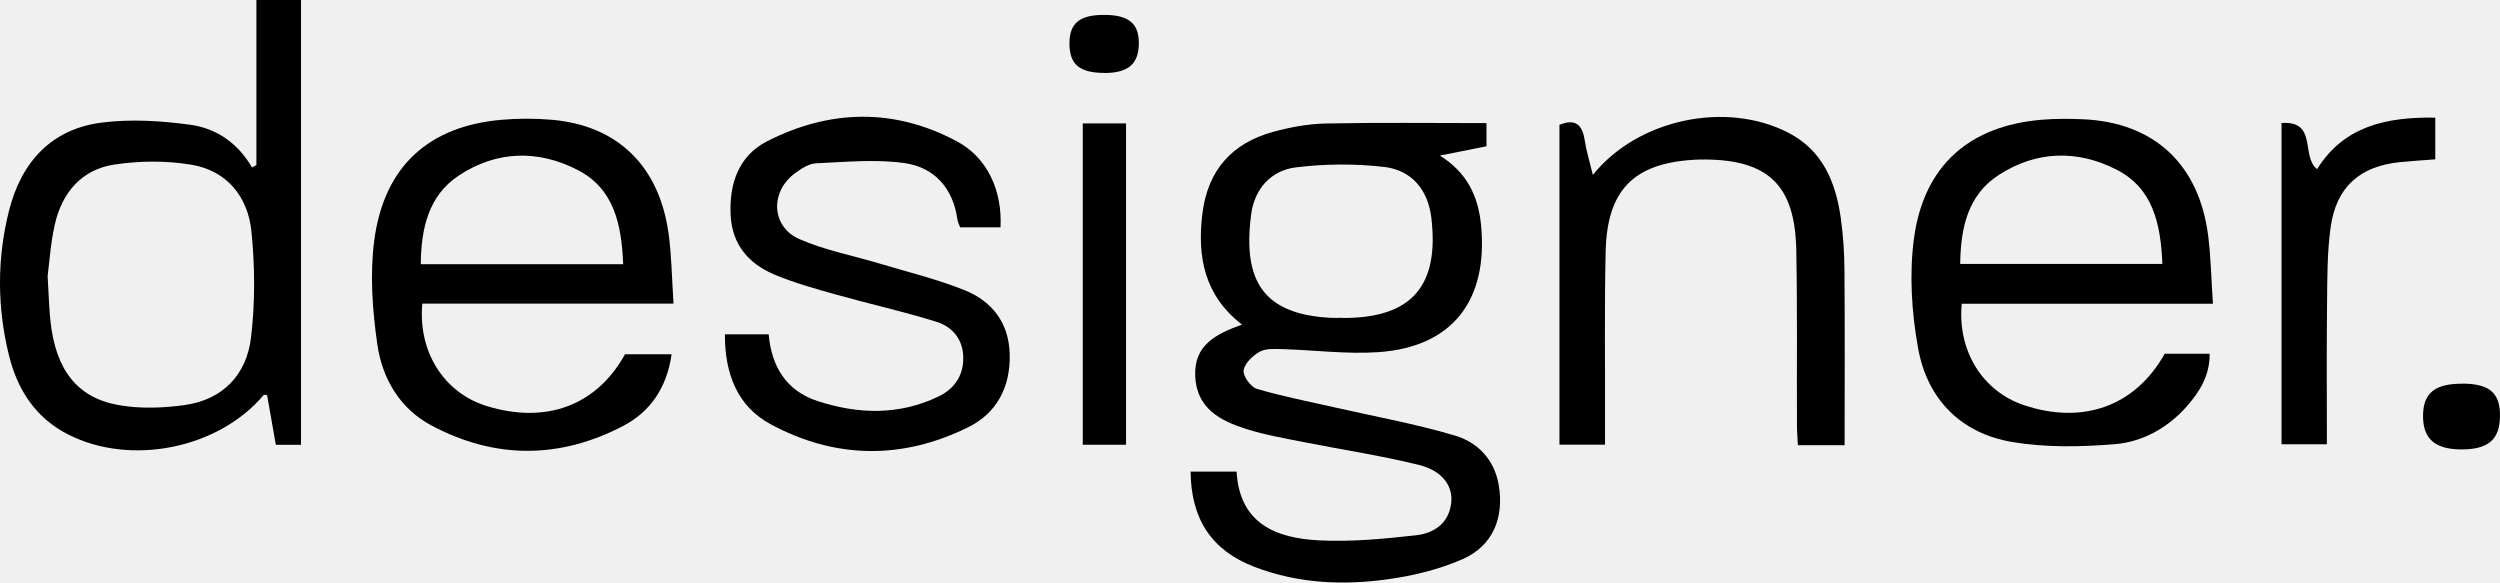
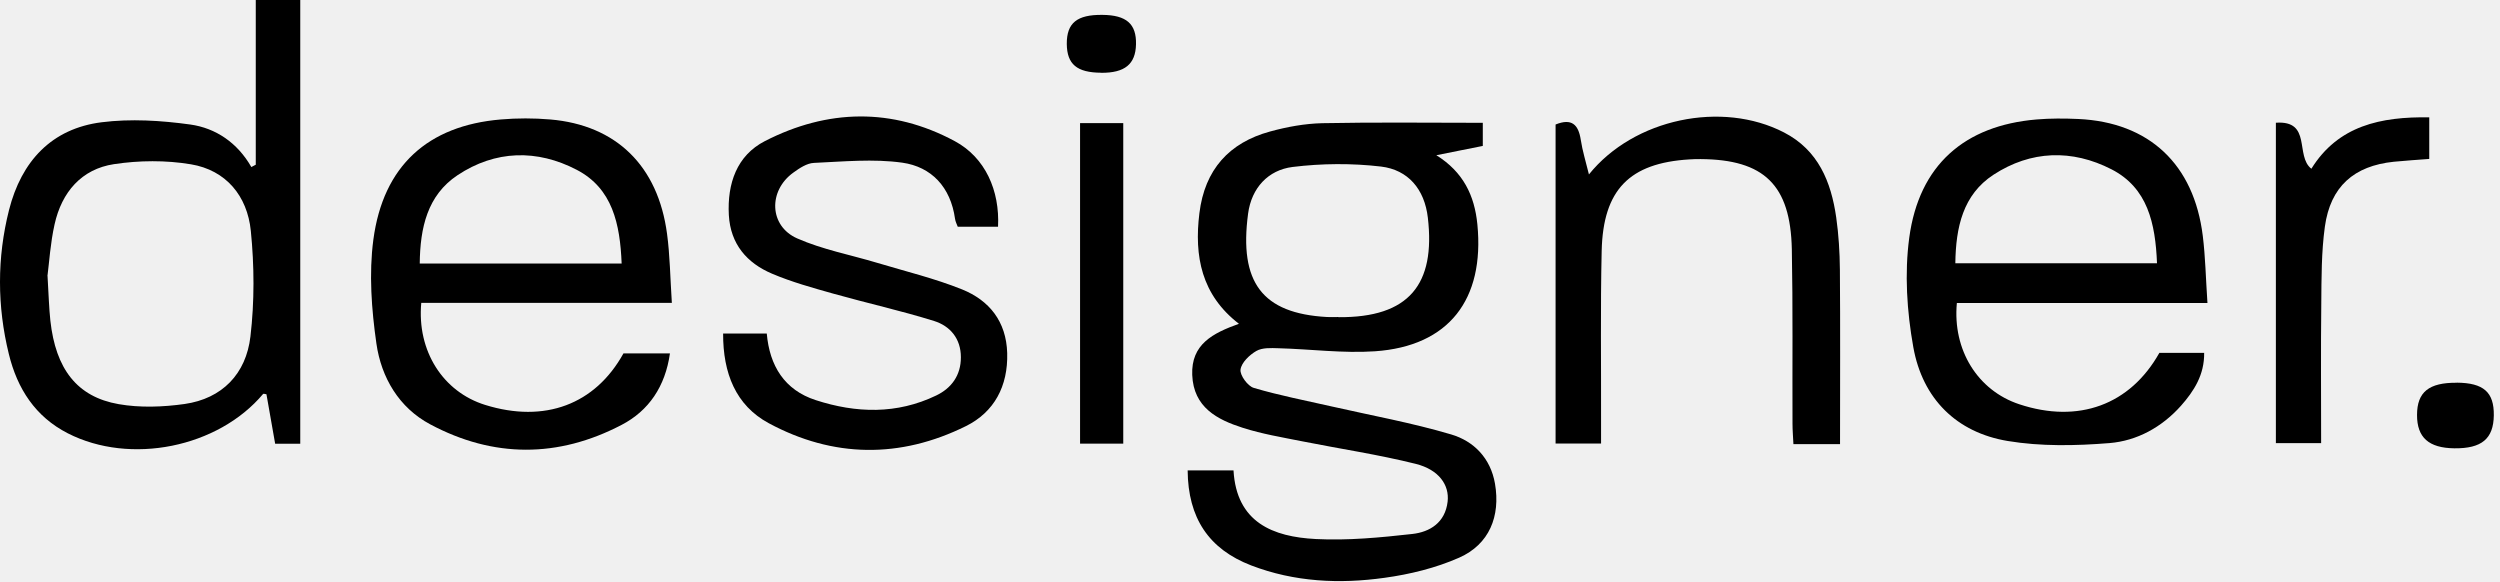
- <svg xmlns="http://www.w3.org/2000/svg" width="206" height="48" viewBox="0 0 206 48" fill="none">
-   <g clip-path="url(#clip0_351_3860)">
-     <path d="M122.486 10.144V12.055L118.647 12.82C120.872 14.21 121.805 16.146 122.038 18.539C122.643 24.753 119.675 28.599 113.58 29.017C110.939 29.198 108.26 28.837 105.6 28.767C104.989 28.747 104.277 28.709 103.779 28.992C103.211 29.32 102.55 29.95 102.474 30.529C102.411 30.992 103.066 31.893 103.564 32.041C105.663 32.665 107.825 33.076 109.962 33.565C113.271 34.318 116.624 34.922 119.876 35.887C121.729 36.434 123.129 37.83 123.494 39.959C123.954 42.648 123.022 44.964 120.538 46.064C118.603 46.919 116.467 47.44 114.368 47.73C110.649 48.251 106.924 48.077 103.356 46.707C99.846 45.356 98.138 42.783 98.106 38.859H101.894C102.14 43.163 105.159 44.346 108.689 44.526C111.336 44.661 114.015 44.404 116.662 44.108C118.112 43.947 119.378 43.175 119.58 41.439C119.738 40.069 118.868 38.801 116.952 38.319C113.857 37.547 110.693 37.077 107.56 36.453C105.915 36.125 104.251 35.849 102.663 35.341C100.552 34.665 98.591 33.655 98.484 30.973C98.383 28.439 100.186 27.519 102.342 26.747C99.247 24.36 98.635 21.17 99.077 17.606C99.518 14.004 101.541 11.784 104.907 10.865C106.312 10.479 107.787 10.209 109.237 10.176C113.63 10.086 118.023 10.144 122.498 10.144H122.486ZM110.561 26.2C116.416 26.251 118.584 23.473 117.948 17.985C117.677 15.625 116.315 14.03 114.084 13.759C111.676 13.476 109.187 13.496 106.779 13.791C104.756 14.042 103.382 15.522 103.098 17.651C102.348 23.305 104.245 25.891 109.615 26.187C109.93 26.206 110.245 26.187 110.561 26.187V26.2Z" fill="black" />
-     <path d="M21.128 13.611V0H24.802V36.653H22.729C22.489 35.283 22.25 33.932 22.01 32.568C21.915 32.555 21.764 32.504 21.733 32.542C18.008 36.974 10.765 38.435 5.597 35.791C2.918 34.421 1.431 32.111 0.731 29.249C-0.24 25.293 -0.252 21.305 0.744 17.355C1.765 13.316 4.267 10.62 8.396 10.099C10.797 9.797 13.306 9.951 15.72 10.286C17.825 10.582 19.615 11.791 20.762 13.798L21.128 13.605V13.611ZM3.927 22.803C4.021 24.36 4.047 25.428 4.16 26.489C4.601 30.478 6.353 32.781 9.801 33.385C11.566 33.694 13.463 33.623 15.247 33.372C18.348 32.928 20.327 30.889 20.686 27.795C21.027 24.92 21.008 21.948 20.718 19.066C20.428 16.178 18.663 14.055 15.776 13.573C13.703 13.225 11.497 13.245 9.417 13.56C6.738 13.965 5.099 15.863 4.507 18.539C4.16 20.089 4.065 21.691 3.92 22.797L3.927 22.803Z" fill="black" />
-     <path d="M55.498 25.016H34.799C34.433 28.998 36.595 32.369 40.08 33.45C44.99 34.974 49.163 33.417 51.501 29.191H55.34C54.956 31.925 53.588 33.932 51.35 35.096C46.112 37.837 40.761 37.843 35.536 35.051C32.964 33.681 31.496 31.198 31.092 28.381C30.689 25.563 30.468 22.604 30.84 19.799C31.653 13.682 35.353 10.376 41.366 9.868C42.721 9.752 44.095 9.752 45.451 9.868C50.896 10.331 54.35 13.695 55.1 19.311C55.34 21.093 55.359 22.9 55.498 25.016ZM51.35 21.768C51.218 18.494 50.594 15.567 47.644 14.03C44.36 12.318 40.919 12.396 37.792 14.473C35.303 16.133 34.704 18.809 34.672 21.768H51.35Z" fill="black" />
-     <path d="M182.351 25.029H161.646C161.281 28.927 163.379 32.26 166.796 33.392C171.68 35.013 175.96 33.45 178.374 29.146H182.074C182.099 30.954 181.236 32.304 180.152 33.527C178.57 35.296 176.521 36.415 174.252 36.602C171.466 36.827 168.592 36.885 165.844 36.428C161.627 35.727 158.81 32.948 158.047 28.67C157.518 25.724 157.316 22.585 157.713 19.632C158.526 13.631 162.283 10.369 168.226 9.868C169.374 9.771 170.533 9.778 171.68 9.829C177.523 10.099 181.229 13.56 181.961 19.484C182.175 21.215 182.206 22.971 182.345 25.023L182.351 25.029ZM178.179 21.755C178.046 18.436 177.404 15.515 174.416 13.985C171.164 12.318 167.766 12.415 164.672 14.435C162.15 16.081 161.558 18.77 161.52 21.749H178.173L178.179 21.755Z" fill="black" />
-     <path d="M59.727 27.551H63.339C63.572 30.22 64.801 32.214 67.379 33.051C70.726 34.138 74.085 34.234 77.331 32.671C78.598 32.066 79.38 30.999 79.373 29.506C79.373 27.962 78.478 26.927 77.161 26.515C74.419 25.66 71.602 25.036 68.835 24.257C67.127 23.775 65.4 23.299 63.767 22.604C61.706 21.729 60.338 20.173 60.206 17.76C60.067 15.155 60.868 12.846 63.181 11.656C68.35 9.006 73.688 8.877 78.863 11.656C81.397 13.013 82.594 15.753 82.443 18.732H79.115C79.046 18.539 78.92 18.307 78.888 18.063C78.522 15.451 76.941 13.779 74.533 13.438C72.144 13.103 69.66 13.348 67.228 13.457C66.654 13.483 66.043 13.888 65.538 14.255C63.446 15.753 63.528 18.674 65.86 19.697C67.952 20.616 70.247 21.047 72.453 21.71C74.804 22.418 77.212 22.997 79.481 23.91C81.706 24.811 83.124 26.541 83.199 29.165C83.275 31.899 82.128 34.041 79.789 35.199C74.362 37.888 68.829 37.83 63.496 34.955C60.773 33.482 59.721 30.825 59.733 27.557L59.727 27.551Z" fill="black" />
-     <path d="M151.996 36.685H148.145C148.12 36.106 148.069 35.547 148.069 34.987C148.05 30.182 148.107 25.377 148.013 20.571C147.899 15.271 145.718 13.18 140.493 13.142C140.178 13.142 139.863 13.142 139.548 13.168C134.606 13.47 132.425 15.663 132.306 20.719C132.198 25.415 132.268 30.117 132.255 34.813C132.255 35.392 132.255 35.965 132.255 36.64H128.499V10.286C129.828 9.745 130.383 10.286 130.579 11.546C130.717 12.466 131.001 13.367 131.253 14.409C134.972 9.79 142.252 8.292 147.37 10.942C150.193 12.402 151.259 15.001 151.681 17.966C151.883 19.388 151.971 20.835 151.983 22.276C152.021 27.017 151.996 31.764 151.996 36.691V36.685Z" fill="black" />
-     <path d="M187.992 10.138C190.992 9.925 189.568 12.878 190.929 13.939C193.142 10.376 196.665 9.63 200.667 9.694V13.129C199.684 13.206 198.714 13.264 197.743 13.361C194.446 13.701 192.505 15.406 192.045 18.725C191.755 20.822 191.768 22.977 191.749 25.106C191.705 28.895 191.736 32.684 191.736 36.608H187.998V10.138H187.992Z" fill="black" />
-     <path d="M89.219 10.17H92.786V36.647H89.219V10.17Z" fill="black" />
-     <path d="M202.943 31.61C205.155 31.629 206.025 32.395 206 34.311C205.975 36.248 204.998 37.058 202.741 37.032C200.624 37.007 199.653 36.138 199.659 34.279C199.659 32.382 200.636 31.597 202.949 31.616L202.943 31.61Z" fill="black" />
-     <path d="M90.958 6.008C88.954 5.995 88.141 5.307 88.122 3.634C88.109 1.898 88.96 1.203 91.072 1.229C93.051 1.248 93.883 1.975 93.838 3.667C93.801 5.307 92.912 6.027 90.958 6.014V6.008Z" fill="black" />
+ <svg xmlns="http://www.w3.org/2000/svg" width="185" height="43" viewBox="0 0 185 43" fill="none">
+   <g clip-path="url(#clip0_498_4596)">
+     <path d="M109.727 9.088V10.799L106.288 11.485C108.281 12.729 109.117 14.464 109.326 16.608C109.868 22.174 107.208 25.62 101.748 25.995C99.382 26.156 96.983 25.833 94.6 25.77C94.052 25.753 93.414 25.718 92.968 25.972C92.46 26.266 91.867 26.83 91.799 27.349C91.743 27.764 92.33 28.571 92.776 28.703C94.656 29.262 96.593 29.631 98.507 30.069C101.472 30.743 104.475 31.285 107.389 32.149C109.049 32.639 110.302 33.889 110.63 35.797C111.042 38.206 110.207 40.28 107.982 41.266C106.248 42.032 104.334 42.499 102.454 42.758C99.123 43.225 95.786 43.069 92.59 41.842C89.445 40.632 87.915 38.327 87.886 34.811H91.28C91.5 38.667 94.205 39.727 97.367 39.888C99.738 40.009 102.138 39.779 104.509 39.514C105.808 39.37 106.943 38.678 107.124 37.122C107.265 35.895 106.486 34.76 104.769 34.327C101.997 33.636 99.162 33.215 96.356 32.656C94.882 32.362 93.391 32.115 91.969 31.659C90.077 31.054 88.321 30.15 88.225 27.747C88.135 25.476 89.749 24.652 91.681 23.961C88.908 21.823 88.361 18.965 88.756 15.772C89.151 12.545 90.963 10.557 93.979 9.733C95.238 9.387 96.559 9.145 97.858 9.116C101.793 9.036 105.729 9.088 109.738 9.088H109.727ZM99.043 23.471C104.289 23.517 106.231 21.027 105.661 16.112C105.418 13.997 104.199 12.568 102.2 12.326C100.043 12.072 97.813 12.09 95.656 12.355C93.843 12.58 92.612 13.905 92.358 15.812C91.686 20.878 93.386 23.194 98.197 23.459C98.479 23.477 98.761 23.459 99.043 23.459V23.471Z" fill="black" />
+     <path d="M18.927 12.194V0H22.219V32.835H20.361C20.146 31.608 19.932 30.397 19.717 29.176C19.633 29.164 19.497 29.118 19.469 29.153C16.132 33.123 9.644 34.431 5.014 32.063C2.614 30.835 1.282 28.767 0.655 26.202C-0.215 22.658 -0.226 19.085 0.666 15.547C1.581 11.928 3.823 9.514 7.521 9.047C9.672 8.776 11.92 8.915 14.082 9.214C15.968 9.479 17.572 10.563 18.599 12.361L18.927 12.188V12.194ZM3.518 20.428C3.602 21.823 3.625 22.779 3.727 23.73C4.122 27.303 5.692 29.366 8.78 29.907C10.361 30.184 12.061 30.121 13.659 29.896C16.437 29.498 18.21 27.672 18.532 24.9C18.836 22.324 18.82 19.662 18.56 17.08C18.3 14.493 16.719 12.591 14.133 12.159C12.275 11.848 10.299 11.865 8.436 12.147C6.036 12.511 4.568 14.21 4.037 16.608C3.727 17.996 3.642 19.431 3.512 20.422L3.518 20.428Z" fill="black" />
+     <path d="M49.717 22.41H31.174C30.846 25.977 32.783 28.997 35.906 29.965C40.304 31.331 44.042 29.936 46.137 26.15H49.576C49.231 28.599 48.006 30.397 46.002 31.44C41.309 33.895 36.516 33.901 31.835 31.4C29.531 30.173 28.215 27.948 27.854 25.424C27.493 22.9 27.295 20.25 27.628 17.737C28.357 12.257 31.671 9.295 37.058 8.84C38.272 8.736 39.502 8.736 40.717 8.84C45.595 9.255 48.689 12.268 49.361 17.299C49.576 18.895 49.593 20.515 49.717 22.41ZM46.002 19.5C45.883 16.567 45.324 13.945 42.681 12.568C39.74 11.035 36.657 11.104 33.856 12.966C31.626 14.452 31.089 16.85 31.061 19.5H46.002Z" fill="black" />
+     <path d="M163.356 22.422H144.808C144.48 25.914 146.361 28.899 149.421 29.913C153.797 31.366 157.631 29.965 159.794 26.11H163.108C163.131 27.729 162.357 28.939 161.386 30.034C159.969 31.619 158.133 32.622 156.101 32.789C153.605 32.99 151.03 33.042 148.568 32.633C144.791 32.005 142.267 29.516 141.584 25.684C141.11 23.044 140.929 20.232 141.285 17.587C142.013 12.211 145.378 9.289 150.703 8.84C151.73 8.753 152.769 8.759 153.797 8.805C159.031 9.047 162.351 12.147 163.006 17.455C163.198 19.005 163.227 20.578 163.351 22.416L163.356 22.422ZM159.619 19.489C159.5 16.515 158.924 13.899 156.248 12.528C153.334 11.035 150.291 11.122 147.518 12.931C145.26 14.406 144.729 16.815 144.695 19.483H159.613L159.619 19.489Z" fill="black" />
+     <path d="M53.505 24.681H56.741C56.95 27.072 58.051 28.859 60.36 29.608C63.358 30.582 66.368 30.668 69.276 29.268C70.411 28.726 71.111 27.77 71.105 26.433C71.105 25.05 70.303 24.122 69.123 23.753C66.667 22.987 64.143 22.428 61.664 21.73C60.134 21.298 58.587 20.872 57.125 20.25C55.278 19.466 54.053 18.071 53.934 15.91C53.81 13.576 54.527 11.508 56.6 10.442C61.23 8.068 66.012 7.952 70.648 10.442C72.918 11.658 73.991 14.112 73.855 16.78H70.874C70.812 16.608 70.699 16.4 70.671 16.181C70.343 13.842 68.926 12.343 66.769 12.038C64.629 11.738 62.404 11.957 60.225 12.055C59.711 12.078 59.163 12.441 58.711 12.77C56.837 14.112 56.91 16.729 58.999 17.645C60.874 18.469 62.929 18.855 64.906 19.448C67.012 20.082 69.168 20.601 71.201 21.419C73.194 22.226 74.465 23.776 74.533 26.127C74.6 28.576 73.573 30.495 71.478 31.533C66.616 33.941 61.659 33.889 56.882 31.314C54.443 29.994 53.5 27.614 53.511 24.687L53.505 24.681Z" fill="black" />
+     <path d="M136.163 32.864H132.713C132.691 32.345 132.645 31.844 132.645 31.342C132.628 27.038 132.679 22.733 132.595 18.429C132.493 13.68 130.539 11.807 125.858 11.773C125.576 11.773 125.294 11.773 125.011 11.796C120.585 12.067 118.631 14.032 118.524 18.561C118.428 22.768 118.49 26.98 118.479 31.187C118.479 31.705 118.479 32.218 118.479 32.823H115.113V9.214C116.305 8.73 116.802 9.214 116.977 10.344C117.101 11.168 117.355 11.975 117.581 12.908C120.912 8.771 127.434 7.428 132.019 9.802C134.548 11.11 135.502 13.438 135.881 16.095C136.061 17.368 136.141 18.665 136.152 19.956C136.186 24.203 136.163 28.455 136.163 32.87V32.864Z" fill="black" />
+     <path d="M168.41 9.082C171.097 8.892 169.821 11.537 171.041 12.487C173.023 9.295 176.179 8.626 179.765 8.684V11.761C178.884 11.831 178.014 11.882 177.145 11.969C174.192 12.274 172.452 13.801 172.04 16.775C171.781 18.653 171.792 20.584 171.775 22.491C171.735 25.885 171.764 29.279 171.764 32.794H168.415V9.082H168.41Z" fill="black" />
+     <path d="M79.925 9.111H83.121V32.829H79.925V9.111Z" fill="black" />
+     <path d="M181.803 28.317C183.785 28.334 184.564 29.02 184.542 30.737C184.519 32.472 183.644 33.198 181.622 33.175C179.725 33.152 178.856 32.374 178.861 30.709C178.861 29.009 179.737 28.306 181.809 28.323L181.803 28.317Z" fill="black" />
+     <path d="M81.483 5.382C79.688 5.371 78.959 4.754 78.942 3.256C78.931 1.7 79.694 1.078 81.585 1.101C83.358 1.118 84.103 1.769 84.064 3.285C84.03 4.754 83.234 5.399 81.483 5.388V5.382Z" fill="black" />
  </g>
  <defs>
-     <clipPath id="clip0_351_3860">
-       <rect width="206" height="48" fill="white" />
+     <clipPath id="clip0_498_4596">
+       <rect width="184.542" height="43" fill="white" />
    </clipPath>
  </defs>
</svg>
